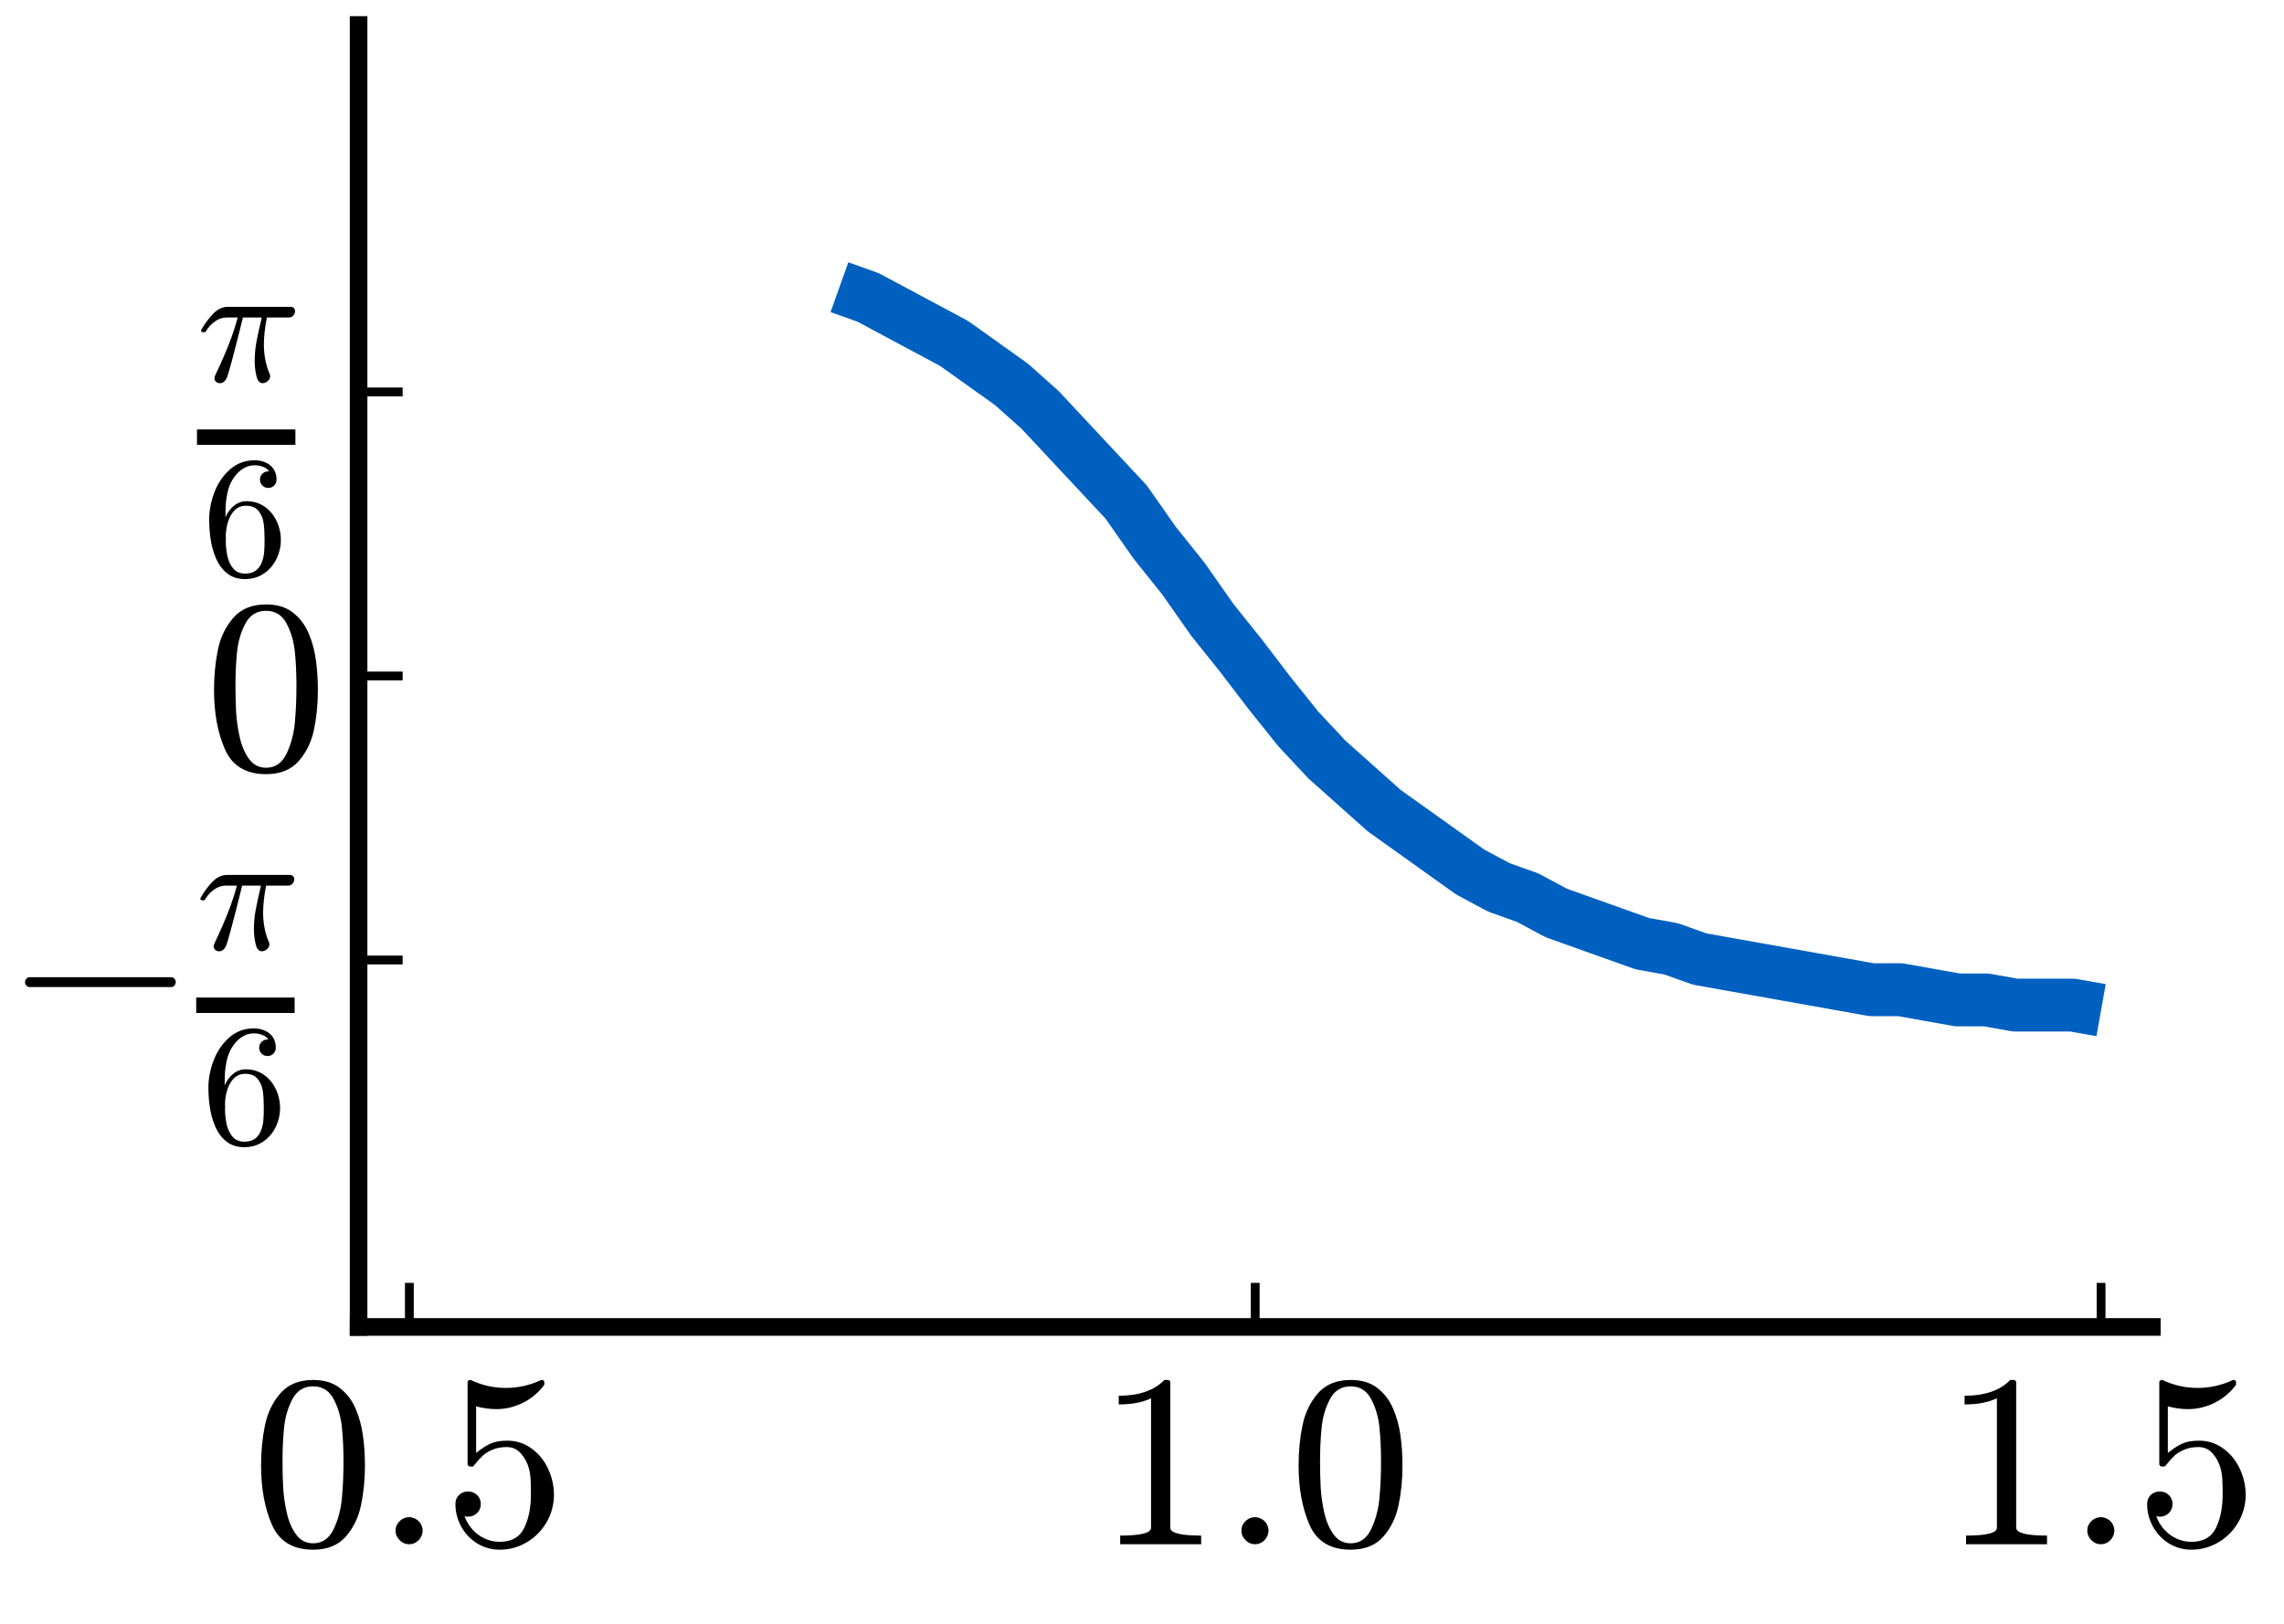
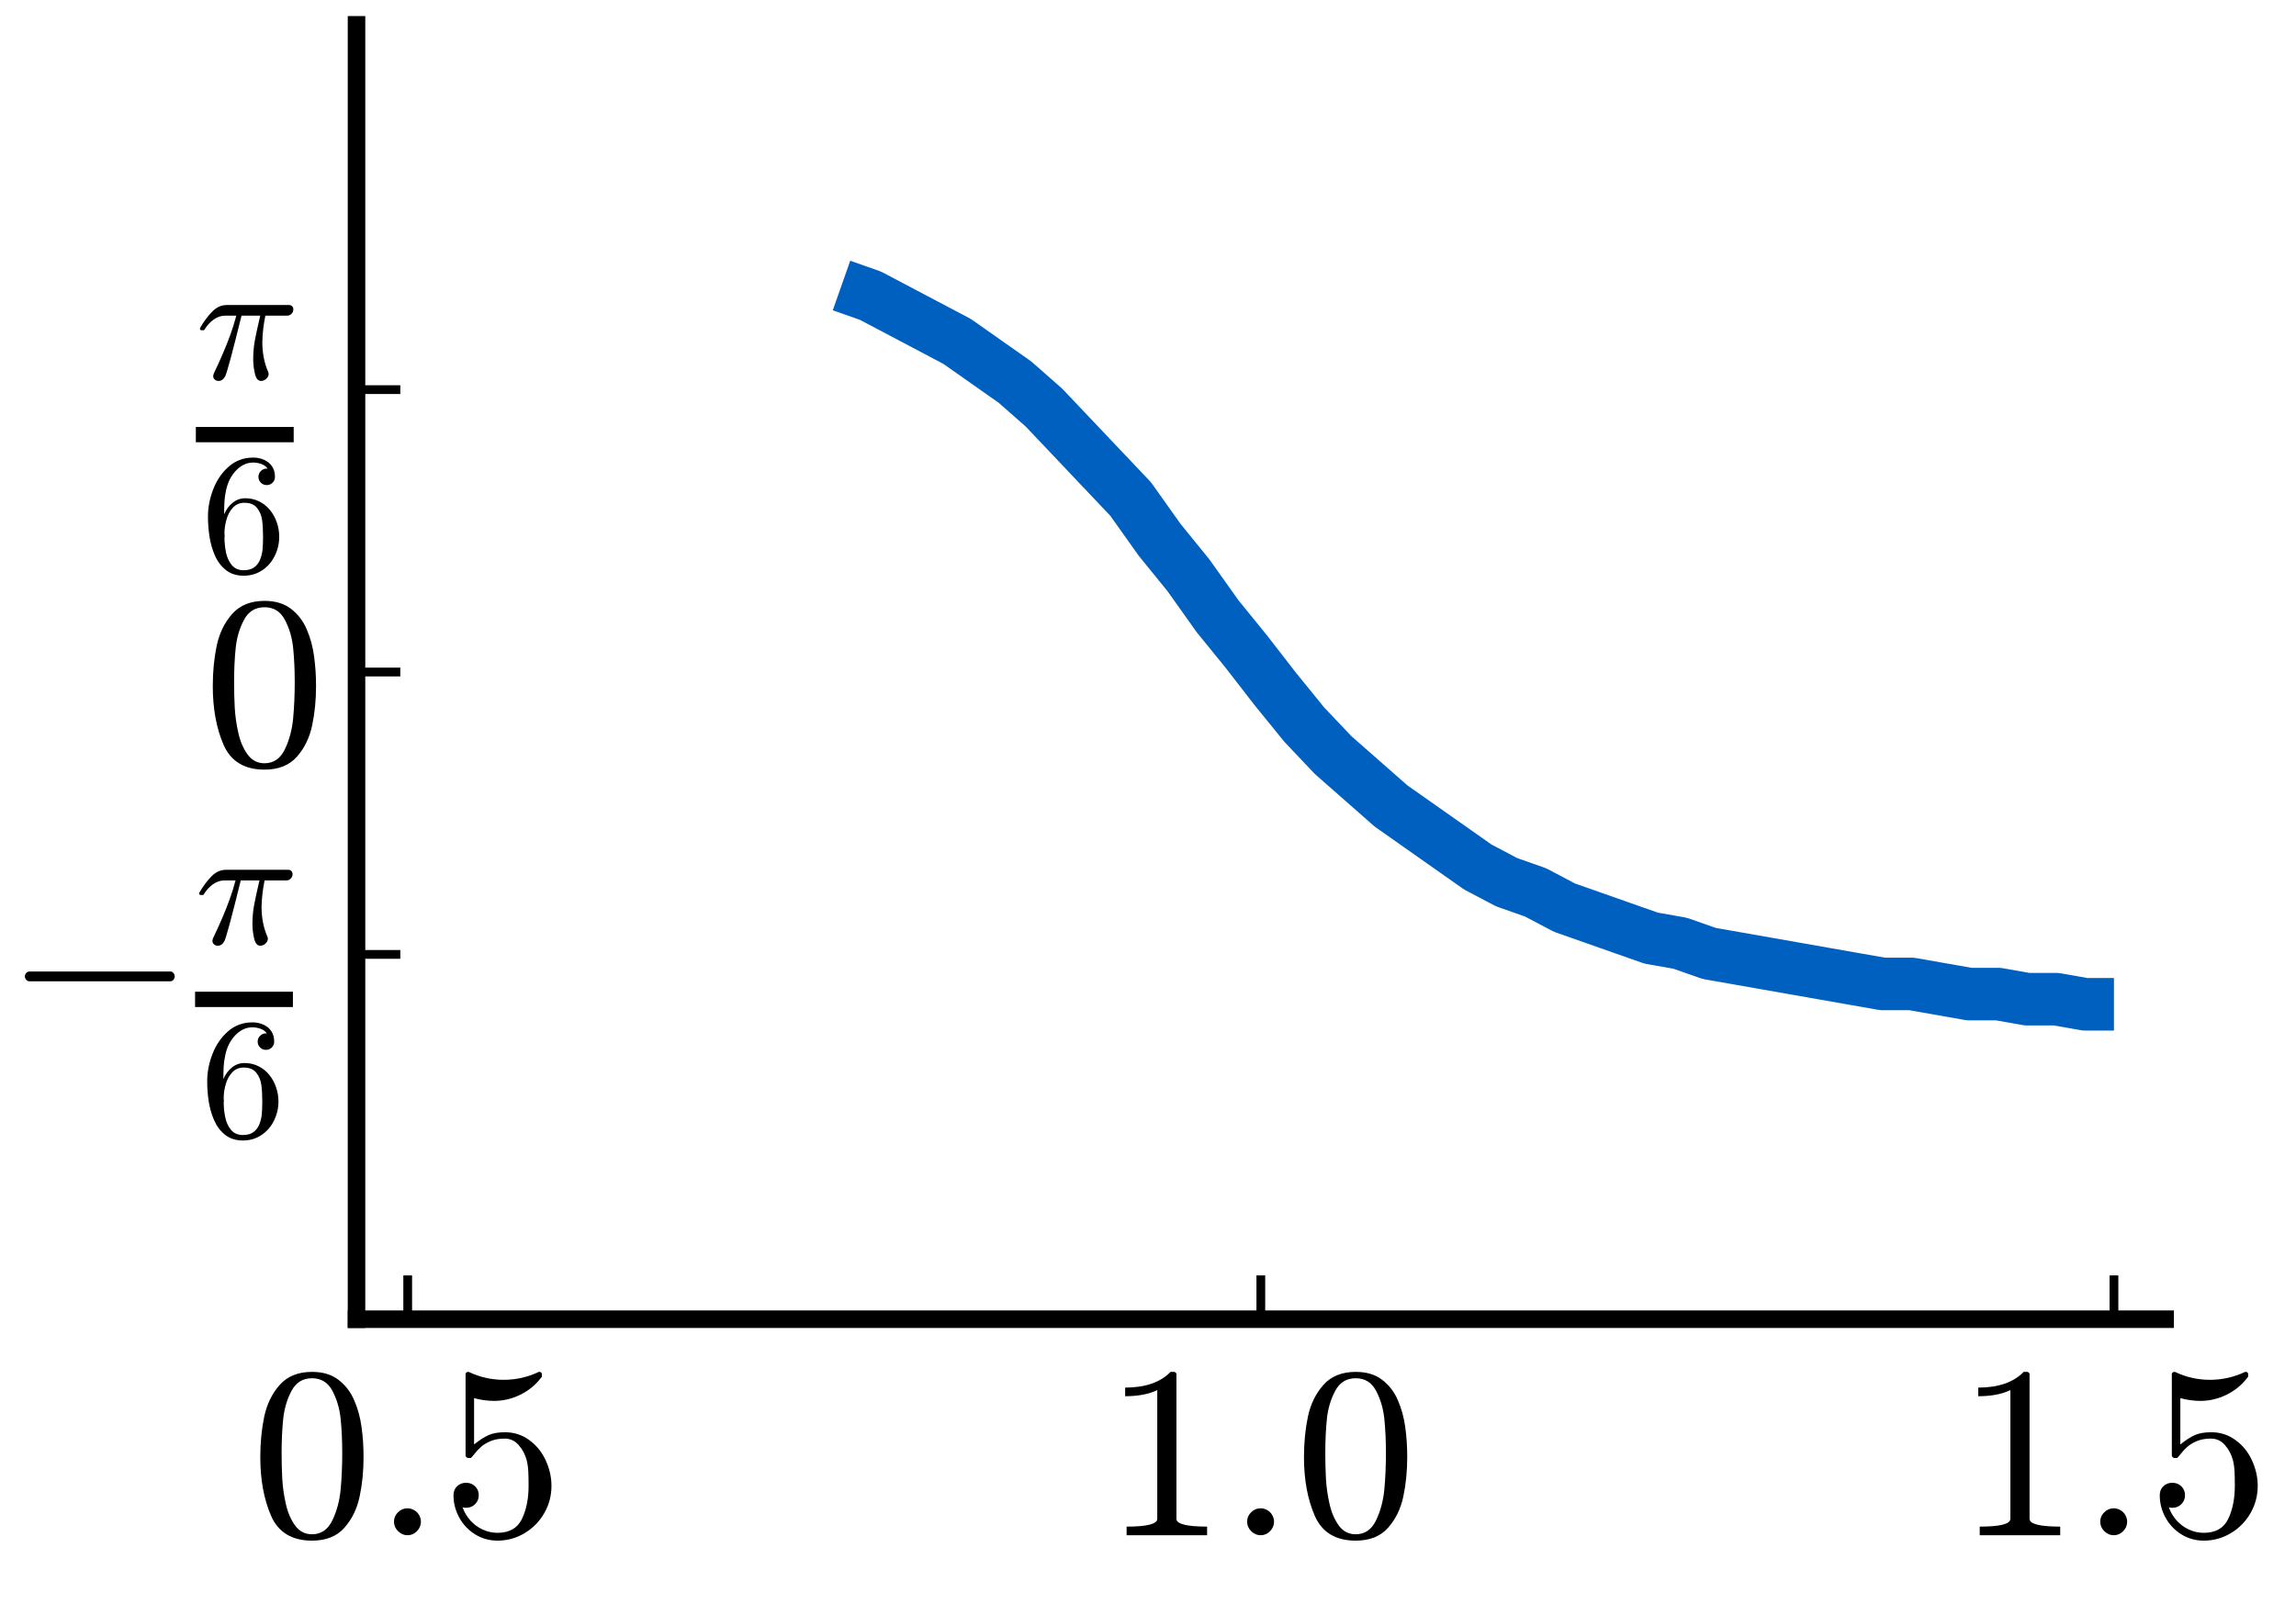
- <svg xmlns="http://www.w3.org/2000/svg" xmlns:xlink="http://www.w3.org/1999/xlink" width="259.2pt" height="184.32pt" viewBox="0 0 259.2 184.32" version="1.1">
+ <svg xmlns="http://www.w3.org/2000/svg" xmlns:xlink="http://www.w3.org/1999/xlink" width="262.08pt" height="184.32pt" viewBox="0 0 262.08 184.32" version="1.1">
  <defs>
    <style type="text/css">*{stroke-linejoin: round; stroke-linecap: butt}</style>
  </defs>
  <g id="figure_1">
    <g id="patch_1">
-       <path d="M 0 184.32  L 259.2 184.32  L 259.2 0  L 0 0  L 0 184.32  z " style="fill: none" />
+       <path d="M 0 184.32  L 262.08 184.32  L 262.08 0  L 0 0  L 0 184.32  z " style="fill: none" />
    </g>
    <g id="axes_1">
      <g id="patch_2">
-         <path d="M 40.695 150.625  L 244.2 150.625  L 244.2 2.835  L 40.695 2.835  L 40.695 150.625  z " style="fill: none" />
+         <path d="M 40.695 150.625  L 247.143 150.625  L 247.143 2.835  L 40.695 2.835  L 40.695 150.625  z " style="fill: none" />
      </g>
      <g id="line2d_1">
-         <path d="M 95.264 32.6  L 98.518 33.761  L 101.772 35.503  L 105.026 37.245  L 108.28 38.987  L 111.534 41.31  L 114.788 43.632  L 118.042 46.536  L 121.296 50.019  L 124.55 53.503  L 127.804 56.987  L 131.058 61.633  L 134.312 65.697  L 137.566 70.343  L 140.82 74.407  L 144.074 78.666  L 147.328 82.73  L 150.582 86.214  L 153.836 89.117  L 157.09 92.021  L 160.344 94.343  L 163.598 96.666  L 166.852 98.989  L 170.106 100.731  L 173.36 101.892  L 176.614 103.634  L 179.868 104.795  L 183.122 105.957  L 186.376 107.118  L 189.63 107.699  L 192.884 108.86  L 196.138 109.441  L 199.392 110.021  L 202.646 110.602  L 205.9 111.183  L 209.154 111.763  L 212.408 112.344  L 215.662 112.344  L 218.916 112.925  L 222.17 113.505  L 225.424 113.505  L 228.678 114.086  L 231.932 114.086  L 235.186 114.086  L 238.44 114.667  " clip-path="url(#pb8d527b102)" style="fill: none; stroke: #0060c0; stroke-width: 6" />
+         <path d="M 96.054 32.6  L 99.355 33.761  L 102.656 35.503  L 105.957 37.245  L 109.258 38.987  L 112.559 41.31  L 115.86 43.632  L 119.161 46.536  L 122.462 50.019  L 125.763 53.503  L 129.064 56.987  L 132.365 61.633  L 135.666 65.697  L 138.967 70.343  L 142.268 74.407  L 145.569 78.666  L 148.871 82.73  L 152.172 86.214  L 155.473 89.117  L 158.774 92.021  L 162.075 94.343  L 165.376 96.666  L 168.677 98.989  L 171.978 100.731  L 175.279 101.892  L 178.58 103.634  L 181.881 104.795  L 185.182 105.957  L 188.483 107.118  L 191.784 107.699  L 195.085 108.86  L 198.386 109.441  L 201.687 110.021  L 204.988 110.602  L 208.289 111.183  L 211.591 111.763  L 214.892 112.344  L 218.193 112.344  L 221.494 112.925  L 224.795 113.505  L 228.096 113.505  L 231.397 114.086  L 234.698 114.086  L 237.999 114.667  L 241.3 114.667  " clip-path="url(#p8828d31687)" style="fill: none; stroke: #0060c0; stroke-width: 6" />
      </g>
      <g id="matplotlib.axis_1">
        <g id="xtick_1">
          <g id="line2d_2">
            <defs>
-               <path id="m22702fb368" d="M 0 0  L 0 -5  " style="stroke: #000000" />
+               <path id="mc1b57a9f23" d="M 0 0  L 0 -5  " style="stroke: #000000" />
            </defs>
            <g>
-               <use xlink:href="#m22702fb368" x="46.455" y="150.625" style="stroke: #000000" />
+               <use xlink:href="#mc1b57a9f23" x="46.538" y="150.625" style="stroke: #000000" />
            </g>
          </g>
          <g id="text_1">
-             <g transform="translate(28.53453 175.401) scale(0.28 -0.28)">
+             <g transform="translate(28.61783 175.401) scale(0.28 -0.28)">
              <defs>
                <path id="Cmr10-30" d="M 1600 -141  Q 816 -141 533 504  Q 250 1150 250 2041  Q 250 2597 351 3087  Q 453 3578 754 3920  Q 1056 4263 1600 4263  Q 2022 4263 2290 4056  Q 2559 3850 2700 3523  Q 2841 3197 2892 2823  Q 2944 2450 2944 2041  Q 2944 1491 2842 1011  Q 2741 531 2444 195  Q 2147 -141 1600 -141  z M 1600 25  Q 1956 25 2131 390  Q 2306 756 2347 1200  Q 2388 1644 2388 2144  Q 2388 2625 2347 3031  Q 2306 3438 2132 3767  Q 1959 4097 1600 4097  Q 1238 4097 1063 3765  Q 888 3434 847 3029  Q 806 2625 806 2144  Q 806 1788 823 1472  Q 841 1156 916 820  Q 991 484 1158 254  Q 1325 25 1600 25  z " transform="scale(0.015625)" />
                <path id="Cmmi10-3a" d="M 538 353  Q 538 497 644 600  Q 750 703 891 703  Q 978 703 1062 656  Q 1147 609 1194 525  Q 1241 441 1241 353  Q 1241 213 1137 106  Q 1034 0 891 0  Q 750 0 644 106  Q 538 213 538 353  z " transform="scale(0.015625)" />
                <path id="Cmr10-35" d="M 556 728  Q 622 541 758 387  Q 894 234 1080 148  Q 1266 63 1466 63  Q 1928 63 2103 422  Q 2278 781 2278 1294  Q 2278 1516 2270 1667  Q 2263 1819 2228 1959  Q 2169 2184 2020 2353  Q 1872 2522 1656 2522  Q 1441 2522 1286 2456  Q 1131 2391 1034 2303  Q 938 2216 863 2119  Q 788 2022 769 2016  L 697 2016  Q 681 2016 657 2036  Q 634 2056 634 2075  L 634 4213  Q 634 4228 654 4245  Q 675 4263 697 4263  L 716 4263  Q 1147 4056 1631 4056  Q 2106 4056 2547 4263  L 2566 4263  Q 2588 4263 2606 4247  Q 2625 4231 2625 4213  L 2625 4153  Q 2625 4122 2613 4122  Q 2394 3831 2064 3668  Q 1734 3506 1381 3506  Q 1125 3506 856 3578  L 856 2369  Q 1069 2541 1236 2614  Q 1403 2688 1663 2688  Q 2016 2688 2295 2484  Q 2575 2281 2725 1954  Q 2875 1628 2875 1288  Q 2875 903 2686 575  Q 2497 247 2172 53  Q 1847 -141 1466 -141  Q 1150 -141 886 21  Q 622 184 470 459  Q 319 734 319 1044  Q 319 1188 412 1278  Q 506 1369 647 1369  Q 788 1369 883 1276  Q 978 1184 978 1044  Q 978 906 883 811  Q 788 716 647 716  Q 625 716 597 720  Q 569 725 556 728  z " transform="scale(0.015625)" />
              </defs>
              <use xlink:href="#Cmr10-30" transform="translate(0 0.390625)" />
              <use xlink:href="#Cmmi10-3a" transform="translate(50 0.390625)" />
              <use xlink:href="#Cmr10-35" transform="translate(77.68555 0.390625)" />
            </g>
          </g>
        </g>
        <g id="xtick_2">
          <g id="line2d_3">
            <g>
-               <use xlink:href="#m22702fb368" x="142.447" y="150.625" style="stroke: #000000" />
+               <use xlink:href="#mc1b57a9f23" x="143.919" y="150.625" style="stroke: #000000" />
            </g>
          </g>
          <g id="text_2">
-             <g transform="translate(124.5273 175.401) scale(0.28 -0.28)">
+             <g transform="translate(125.9989 175.401) scale(0.28 -0.28)">
              <defs>
                <path id="Cmr10-31" d="M 594 0  L 594 225  Q 1394 225 1394 428  L 1394 3788  Q 1063 3628 556 3628  L 556 3853  Q 1341 3853 1741 4263  L 1831 4263  Q 1853 4263 1873 4245  Q 1894 4228 1894 4206  L 1894 428  Q 1894 225 2694 225  L 2694 0  L 594 0  z " transform="scale(0.015625)" />
              </defs>
              <use xlink:href="#Cmr10-31" transform="translate(0 0.390625)" />
              <use xlink:href="#Cmmi10-3a" transform="translate(50 0.390625)" />
              <use xlink:href="#Cmr10-30" transform="translate(77.68555 0.390625)" />
            </g>
          </g>
        </g>
        <g id="xtick_3">
          <g id="line2d_4">
            <g>
-               <use xlink:href="#m22702fb368" x="238.44" y="150.625" style="stroke: #000000" />
+               <use xlink:href="#mc1b57a9f23" x="241.3" y="150.625" style="stroke: #000000" />
            </g>
          </g>
          <g id="text_3">
-             <g transform="translate(220.5202 175.401) scale(0.28 -0.28)">
+             <g transform="translate(223.38 175.401) scale(0.28 -0.28)">
              <use xlink:href="#Cmr10-31" transform="translate(0 0.390625)" />
              <use xlink:href="#Cmmi10-3a" transform="translate(50 0.390625)" />
              <use xlink:href="#Cmr10-35" transform="translate(77.68555 0.390625)" />
            </g>
          </g>
        </g>
      </g>
      <g id="matplotlib.axis_2">
        <g id="ytick_1">
          <g id="line2d_5">
            <defs>
-               <path id="meb27a94ba5" d="M 0 0  L 5 0  " style="stroke: #000000" />
+               <path id="me2bef6708f" d="M 0 0  L 5 0  " style="stroke: #000000" />
            </defs>
            <g>
-               <use xlink:href="#meb27a94ba5" x="40.695" y="108.973" style="stroke: #000000" />
+               <use xlink:href="#me2bef6708f" x="40.695" y="108.973" style="stroke: #000000" />
            </g>
          </g>
          <g id="text_4">
            <g transform="translate(0.514965 118.6329) scale(0.28 -0.28)">
              <defs>
                <path id="Cmsy10-a1" d="M 653 1472  Q 600 1472 565 1512  Q 531 1553 531 1600  Q 531 1647 565 1687  Q 600 1728 653 1728  L 4325 1728  Q 4375 1728 4408 1687  Q 4441 1647 4441 1600  Q 4441 1553 4408 1512  Q 4375 1472 4325 1472  L 653 1472  z " transform="scale(0.015625)" />
                <path id="Cmmi10-bc" d="M 647 109  Q 647 144 672 213  Q 850 584 1004 942  Q 1159 1300 1282 1639  Q 1406 1978 1509 2363  L 1100 2363  Q 866 2363 662 2216  Q 459 2069 325 1844  Q 313 1819 288 1819  L 213 1819  Q 153 1819 153 1881  Q 153 1894 166 1919  Q 375 2275 614 2517  Q 853 2759 1153 2759  L 3475 2759  Q 3541 2759 3587 2715  Q 3634 2672 3634 2597  Q 3634 2503 3567 2433  Q 3500 2363 3406 2363  L 2591 2363  Q 2488 1859 2478 1381  Q 2478 766 2694 269  Q 2713 231 2713 191  Q 2713 122 2672 62  Q 2631 3 2567 -34  Q 2503 -72 2431 -72  Q 2263 -72 2200 203  Q 2138 478 2138 738  Q 2138 1103 2200 1442  Q 2263 1781 2400 2363  L 1703 2363  Q 1197 313 1094 103  Q 1003 -72 844 -72  Q 766 -72 706 -20  Q 647 31 647 109  z " transform="scale(0.015625)" />
                <path id="Cmr10-36" d="M 1600 -141  Q 1203 -141 937 70  Q 672 281 526 617  Q 381 953 325 1322  Q 269 1691 269 2069  Q 269 2575 466 3084  Q 663 3594 1045 3928  Q 1428 4263 1953 4263  Q 2172 4263 2361 4180  Q 2550 4097 2658 3936  Q 2766 3775 2766 3547  Q 2766 3416 2677 3327  Q 2588 3238 2456 3238  Q 2331 3238 2240 3328  Q 2150 3419 2150 3547  Q 2150 3672 2240 3762  Q 2331 3853 2456 3853  L 2491 3853  Q 2409 3969 2261 4023  Q 2113 4078 1953 4078  Q 1759 4078 1595 3993  Q 1431 3909 1300 3765  Q 1169 3622 1081 3448  Q 994 3275 945 3053  Q 897 2831 884 2637  Q 872 2444 872 2150  Q 984 2413 1190 2580  Q 1397 2747 1656 2747  Q 1941 2747 2175 2631  Q 2409 2516 2578 2311  Q 2747 2106 2836 1843  Q 2925 1581 2925 1313  Q 2925 938 2758 598  Q 2591 259 2287 59  Q 1984 -141 1600 -141  z M 1600 63  Q 1847 63 1997 175  Q 2147 288 2217 473  Q 2288 659 2305 848  Q 2322 1038 2322 1313  Q 2322 1675 2287 1931  Q 2253 2188 2100 2383  Q 1947 2578 1631 2578  Q 1372 2578 1205 2403  Q 1038 2228 961 1961  Q 884 1694 884 1447  Q 884 1363 891 1319  Q 891 1309 889 1303  Q 888 1297 884 1288  Q 884 1013 940 731  Q 997 450 1156 256  Q 1316 63 1600 63  z " transform="scale(0.015625)" />
              </defs>
              <use xlink:href="#Cmsy10-a1" transform="translate(0 0.535938)" />
              <use xlink:href="#Cmmi10-bc" transform="translate(77.68555 38.82344) scale(0.7)" />
              <use xlink:href="#Cmr10-36" transform="translate(79.68555 -39.84063) scale(0.7)" />
              <path d="M 77.686 13.036  L 77.686 19.286  L 117.573 19.286  L 117.573 13.036  L 77.686 13.036  z " />
            </g>
          </g>
        </g>
        <g id="ytick_2">
          <g id="line2d_6">
            <g>
-               <use xlink:href="#meb27a94ba5" x="40.695" y="76.73" style="stroke: #000000" />
+               <use xlink:href="#me2bef6708f" x="40.695" y="76.73" style="stroke: #000000" />
            </g>
          </g>
          <g id="text_5">
            <g transform="translate(23.19496 87.36781) scale(0.28 -0.28)">
              <use xlink:href="#Cmr10-30" transform="translate(0 0.390625)" />
            </g>
          </g>
        </g>
        <g id="ytick_3">
          <g id="line2d_7">
            <g>
-               <use xlink:href="#meb27a94ba5" x="40.695" y="44.487" style="stroke: #000000" />
+               <use xlink:href="#me2bef6708f" x="40.695" y="44.487" style="stroke: #000000" />
            </g>
          </g>
          <g id="text_6">
            <g transform="translate(22.35496 54.14707) scale(0.28 -0.28)">
              <use xlink:href="#Cmmi10-bc" transform="translate(0 38.82344) scale(0.7)" />
              <use xlink:href="#Cmr10-36" transform="translate(2 -39.84063) scale(0.7)" />
              <path d="M 0 13.036  L 0 19.286  L 39.888 19.286  L 39.888 13.036  L 0 13.036  z " />
            </g>
          </g>
        </g>
      </g>
      <g id="patch_3">
        <path d="M 40.695 150.625  L 40.695 2.835  " style="fill: none; stroke: #000000; stroke-width: 2; stroke-linejoin: miter; stroke-linecap: square" />
      </g>
      <g id="patch_4">
-         <path d="M 40.695 150.625  L 244.2 150.625  " style="fill: none; stroke: #000000; stroke-width: 2; stroke-linejoin: miter; stroke-linecap: square" />
+         <path d="M 40.695 150.625  L 247.143 150.625  " style="fill: none; stroke: #000000; stroke-width: 2; stroke-linejoin: miter; stroke-linecap: square" />
      </g>
    </g>
  </g>
  <defs>
-     <clipPath id="pb8d527b102">
-       <rect x="40.695" y="2.835" width="203.505" height="147.791" />
+     <clipPath id="p8828d31687">
+       <rect x="40.695" y="2.835" width="206.448" height="147.791" />
    </clipPath>
  </defs>
</svg>
